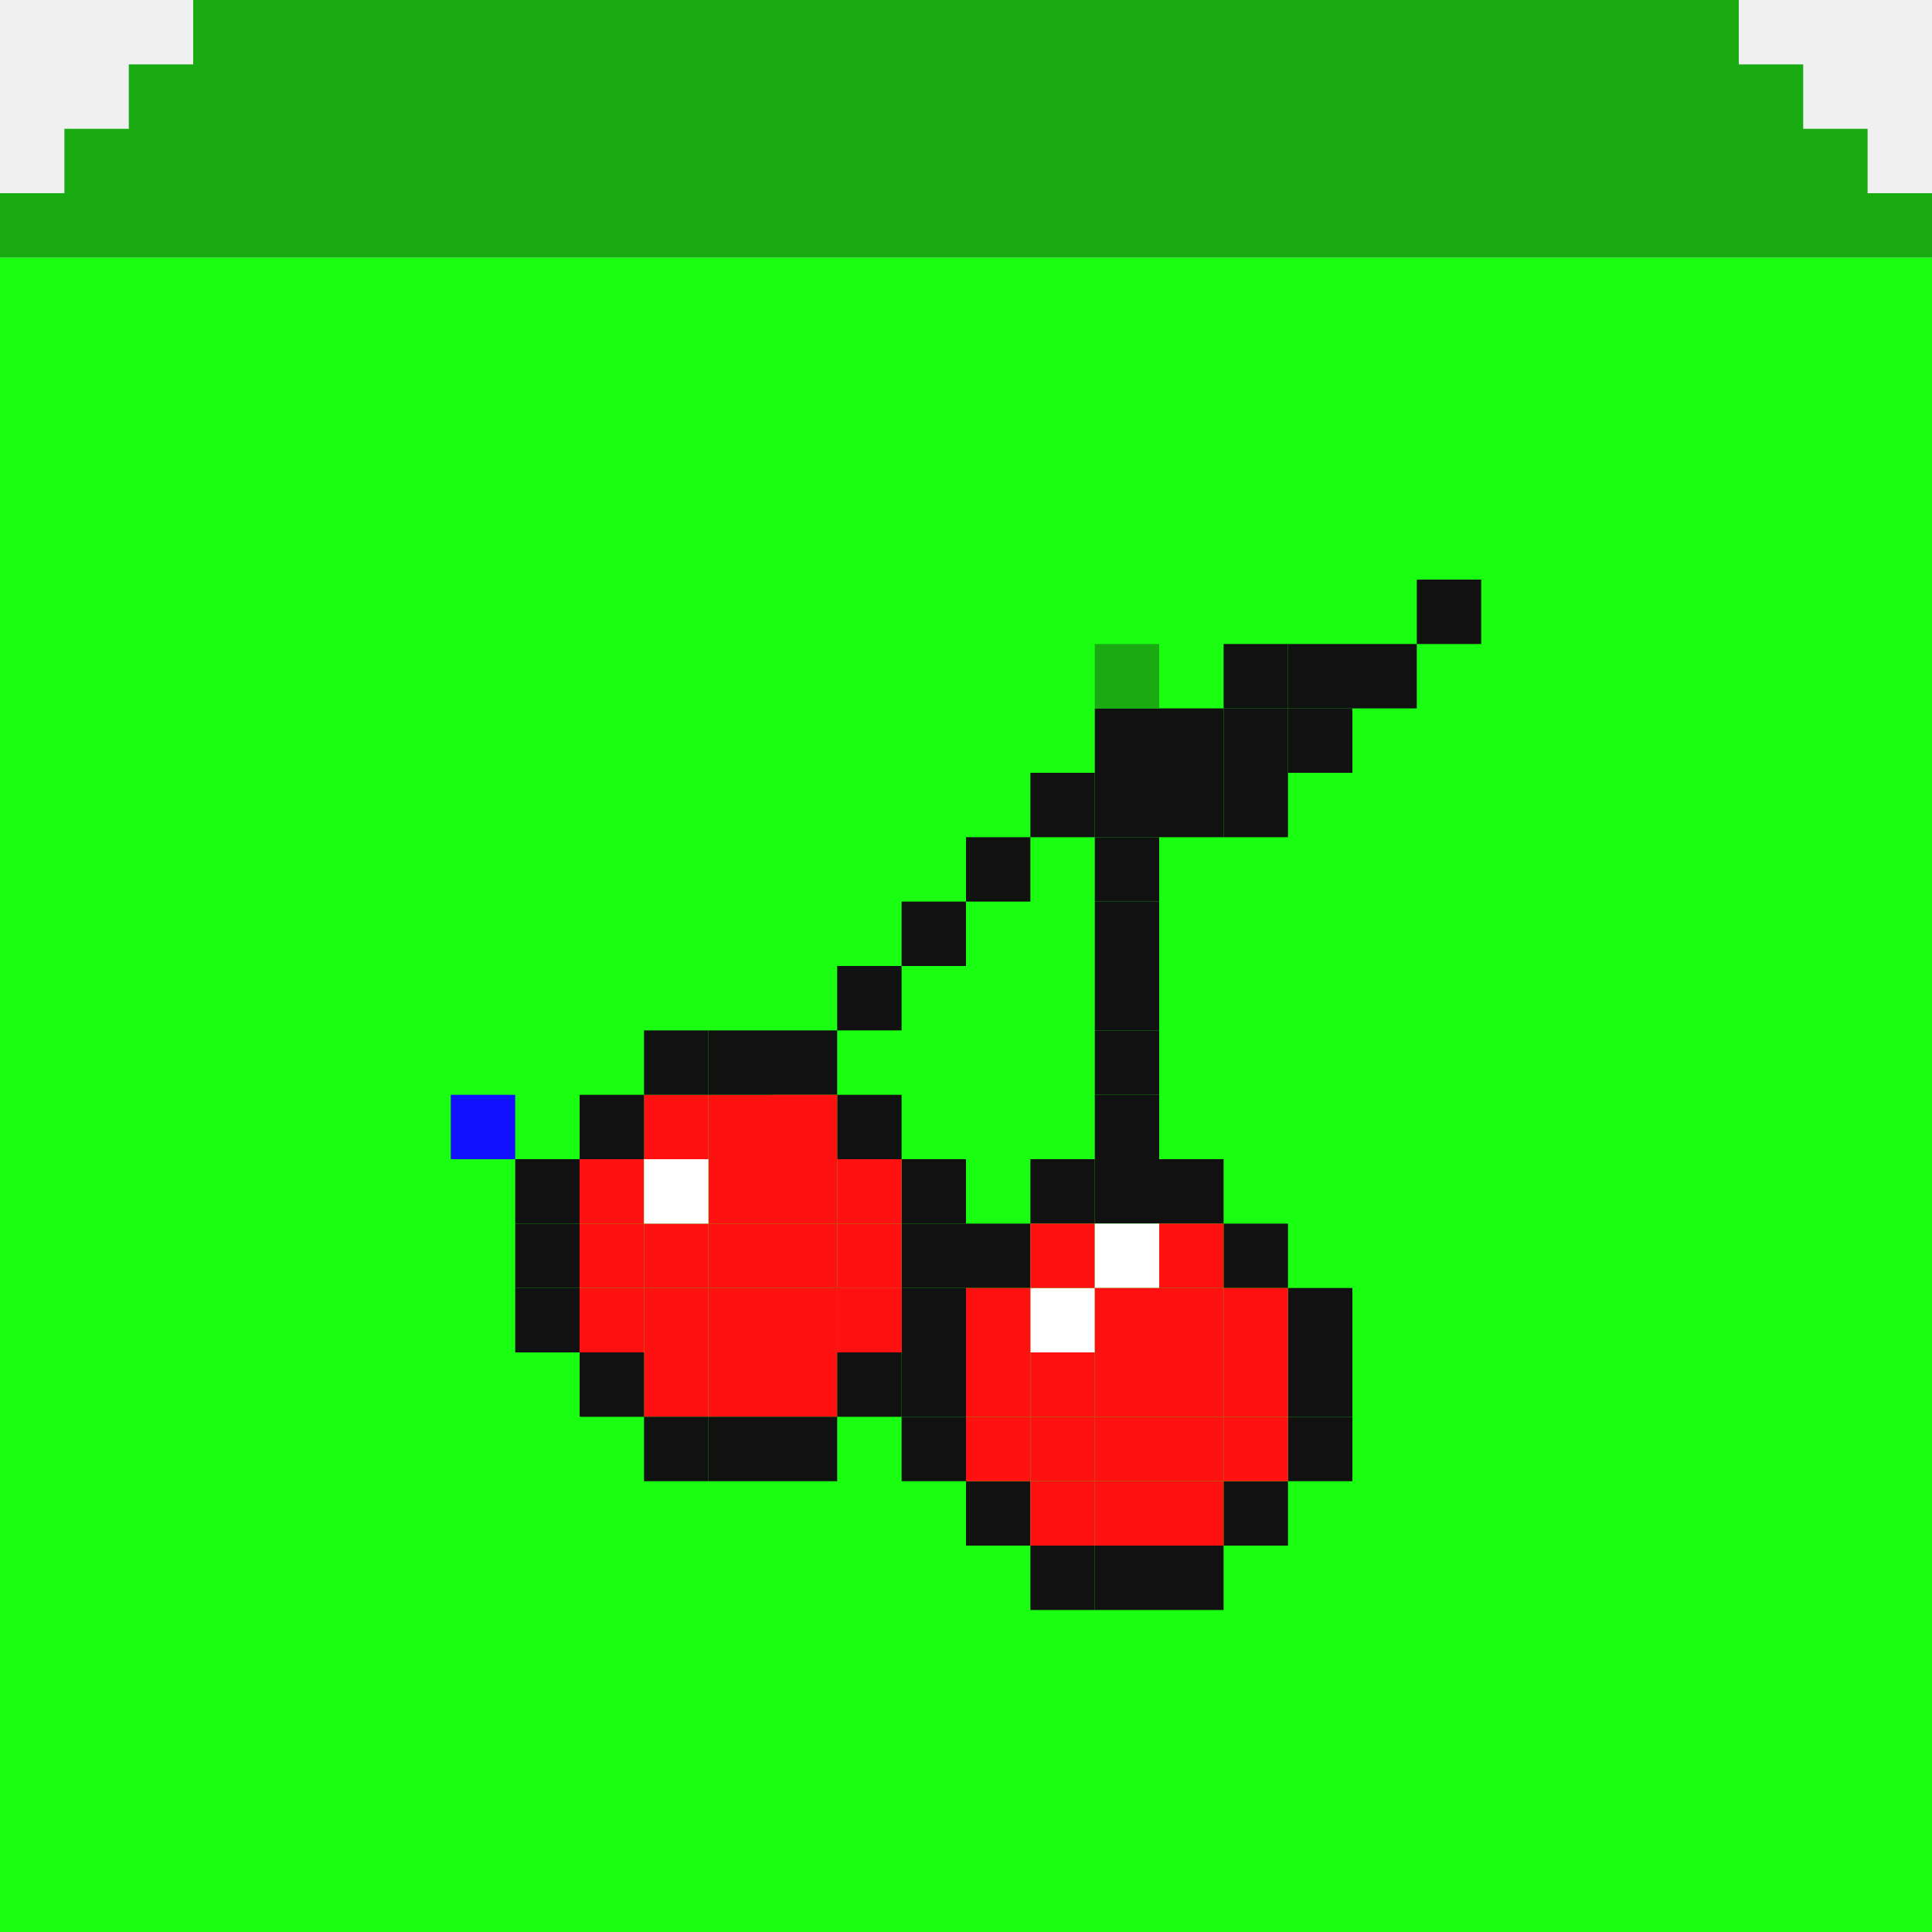
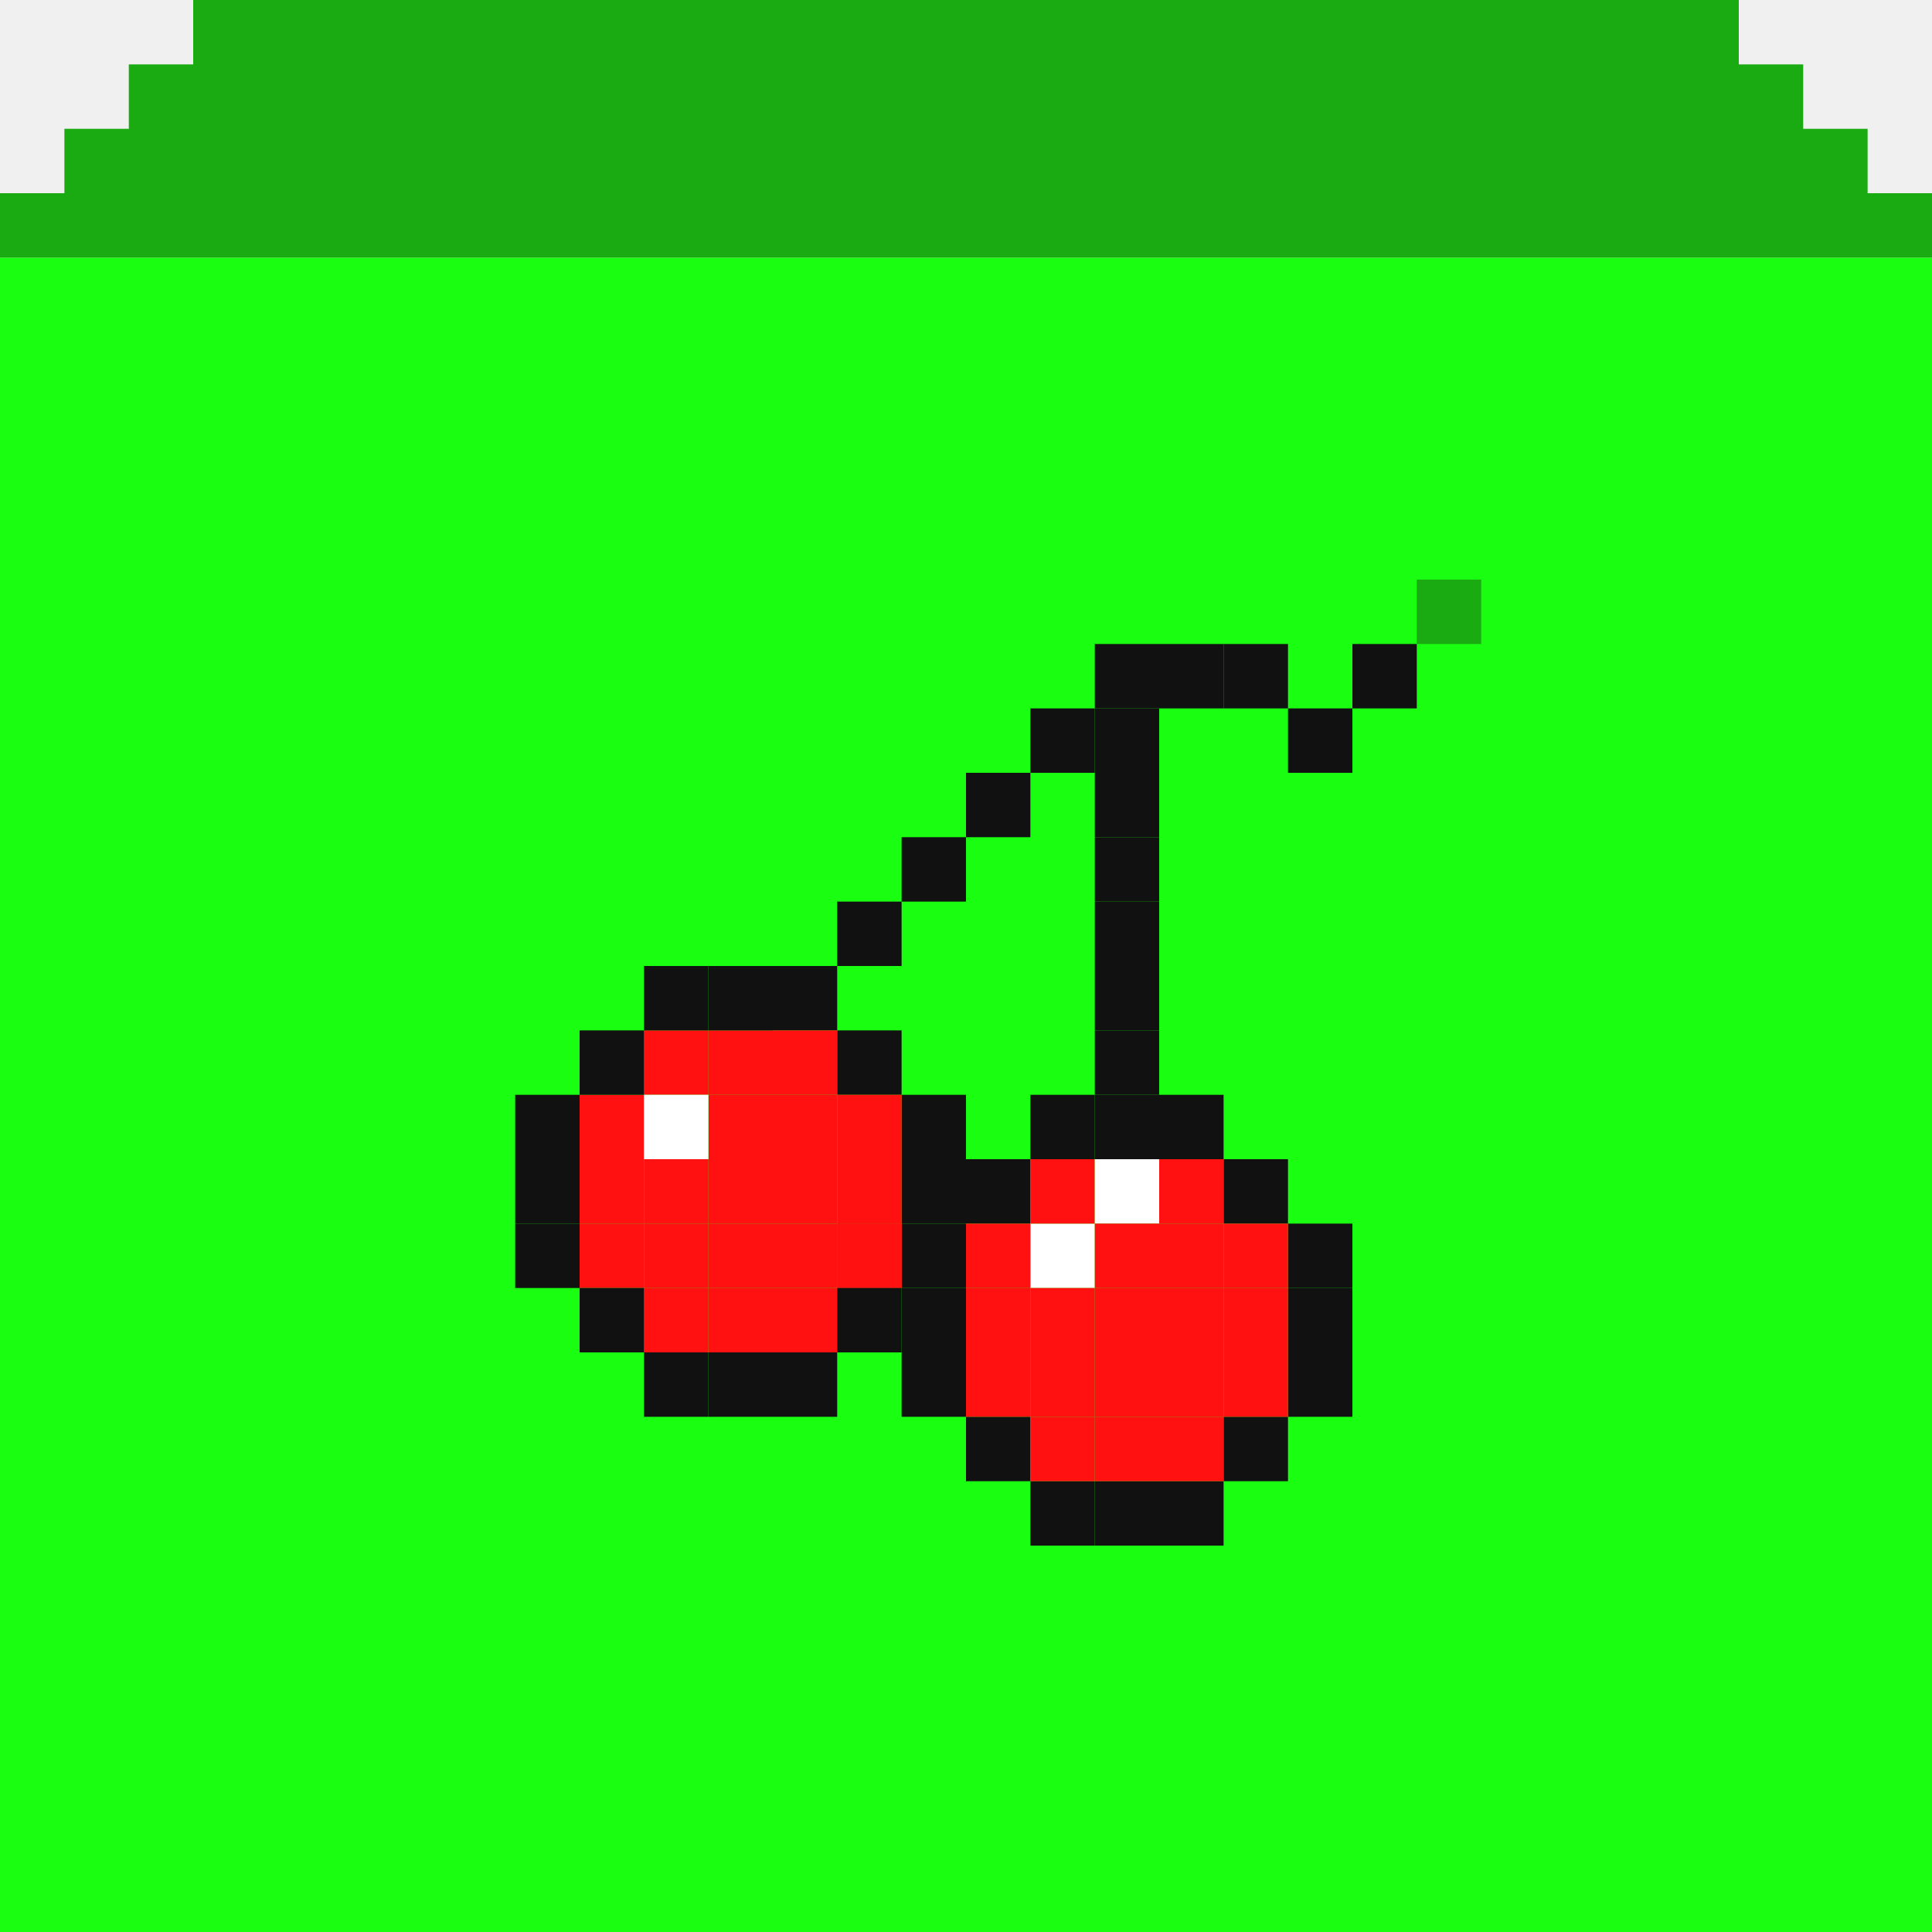
<svg xmlns="http://www.w3.org/2000/svg" width="30" height="30" viewBox="0 0 30 30" fill="none">
  <path d="M0 4H30V30H0V4Z" fill="#1AFF11" />
  <path d="M0 3V4H30V3H29V2H28V1H27V0H3V1H2V2H1V3H0Z" fill="#1AAA11" />
+   <rect x="17" y="10" width="1" height="1" fill="#111111" />
  <rect x="17" y="11" width="1" height="1" fill="#111111" />
-   <rect x="17" y="10" width="1" height="1" fill="#1AAA11" />
+   <rect x="19" y="10" width="1" height="1" fill="#111111" />
+   <rect x="18" y="10" width="1" height="1" fill="#111111" />
+   <rect x="20" y="11" width="1" height="1" fill="#111111" />
+   <rect x="21" y="10" width="1" height="1" fill="#111111" />
+   <rect x="22" y="9" width="1" height="1" fill="#1AAA11" />
  <rect x="17" y="12" width="1" height="1" fill="#111111" />
-   <rect x="18" y="11" width="1" height="1" fill="#111111" />
-   <rect x="19" y="10" width="1" height="1" fill="#111111" />
-   <rect x="20" y="10" width="1" height="1" fill="#111111" />
-   <rect x="18" y="12" width="1" height="1" fill="#111111" />
-   <rect x="19" y="12" width="1" height="1" fill="#111111" />
-   <rect x="20" y="11" width="1" height="1" fill="#111111" />
-   <rect x="19" y="11" width="1" height="1" fill="#111111" />
-   <rect x="21" y="10" width="1" height="1" fill="#111111" />
-   <rect x="22" y="9" width="1" height="1" fill="#111111" />
  <rect x="17" y="13" width="1" height="1" fill="#111111" />
  <rect x="17" y="14" width="1" height="1" fill="#111111" />
  <rect x="17" y="15" width="1" height="1" fill="#111111" />
  <rect x="17" y="16" width="1" height="1" fill="#111111" />
  <rect x="17" y="17" width="1" height="1" fill="#111111" />
-   <rect x="17" y="18" width="1" height="1" fill="#111111" />
-   <rect x="16" y="18" width="1" height="1" fill="#111111" />
-   <rect x="18" y="18" width="1" height="1" fill="#111111" />
-   <rect x="19" y="19" width="1" height="1" fill="#111111" />
+   <rect x="16" y="17" width="1" height="1" fill="#111111" />
+   <rect x="18" y="17" width="1" height="1" fill="#111111" />
+   <rect x="19" y="18" width="1" height="1" fill="#111111" />
+   <rect x="20" y="19" width="1" height="1" fill="#111111" />
  <rect x="20" y="20" width="1" height="1" fill="#111111" />
  <rect x="20" y="21" width="1" height="1" fill="#111111" />
-   <rect x="20" y="22" width="1" height="1" fill="#111111" />
-   <rect x="19" y="23" width="1" height="1" fill="#111111" />
-   <rect x="18" y="24" width="1" height="1" fill="#111111" />
-   <rect x="17" y="24" width="1" height="1" fill="#111111" />
-   <rect x="16" y="24" width="1" height="1" fill="#111111" />
-   <rect x="15" y="23" width="1" height="1" fill="#111111" />
-   <rect x="14" y="22" width="1" height="1" fill="#111111" />
+   <rect x="19" y="22" width="1" height="1" fill="#111111" />
+   <rect x="18" y="23" width="1" height="1" fill="#111111" />
+   <rect x="17" y="23" width="1" height="1" fill="#111111" />
+   <rect x="16" y="23" width="1" height="1" fill="#111111" />
+   <rect x="15" y="22" width="1" height="1" fill="#111111" />
  <rect x="14" y="21" width="1" height="1" fill="#111111" />
  <rect x="14" y="20" width="1" height="1" fill="#111111" />
-   <rect x="15" y="19" width="1" height="1" fill="#111111" />
  <rect x="14" y="19" width="1" height="1" fill="#111111" />
+   <rect x="15" y="18" width="1" height="1" fill="#111111" />
  <rect x="14" y="18" width="1" height="1" fill="#111111" />
-   <rect x="13" y="17" width="1" height="1" fill="#111111" />
-   <rect x="12" y="16" width="1" height="1" fill="#111111" />
-   <rect x="13" y="15" width="1" height="1" fill="#111111" />
-   <rect x="14" y="14" width="1" height="1" fill="#111111" />
-   <rect x="15" y="13" width="1" height="1" fill="#111111" />
-   <rect x="16" y="12" width="1" height="1" fill="#111111" />
-   <rect x="16" y="20" width="1" height="1" fill="white" />
-   <rect x="16" y="19" width="1" height="1" fill="#FF1111" />
-   <rect x="17" y="19" width="1" height="1" fill="white" />
+   <rect x="14" y="17" width="1" height="1" fill="#111111" />
+   <rect x="13" y="16" width="1" height="1" fill="#111111" />
+   <rect x="12" y="15" width="1" height="1" fill="#111111" />
+   <rect x="13" y="14" width="1" height="1" fill="#111111" />
+   <rect x="14" y="13" width="1" height="1" fill="#111111" />
+   <rect x="15" y="12" width="1" height="1" fill="#111111" />
+   <rect x="16" y="11" width="1" height="1" fill="#111111" />
+   <rect x="16" y="19" width="1" height="1" fill="white" />
+   <rect x="16" y="18" width="1" height="1" fill="#FF1111" />
+   <rect x="17" y="18" width="1" height="1" fill="white" />
+   <rect x="18" y="18" width="1" height="1" fill="#FF1111" />
  <rect x="18" y="19" width="1" height="1" fill="#FF1111" />
+   <rect x="19" y="19" width="1" height="1" fill="#FF1111" />
+   <rect x="19" y="20" width="1" height="1" fill="#FF1111" />
  <rect x="18" y="20" width="1" height="1" fill="#FF1111" />
-   <rect x="19" y="20" width="1" height="1" fill="#FF1111" />
-   <rect x="19" y="21" width="1" height="1" fill="#FF1111" />
  <rect x="18" y="21" width="1" height="1" fill="#FF1111" />
-   <rect x="18" y="22" width="1" height="1" fill="#FF1111" />
-   <rect x="17" y="22" width="1" height="1" fill="#FF1111" />
-   <rect x="16" y="22" width="1" height="1" fill="#FF1111" />
-   <rect x="15" y="22" width="1" height="1" fill="#FF1111" />
-   <rect x="16" y="23" width="1" height="1" fill="#FF1111" />
-   <rect x="17" y="23" width="1" height="1" fill="#FF1111" />
-   <rect x="18" y="23" width="1" height="1" fill="#FF1111" />
-   <rect x="19" y="22" width="1" height="1" fill="#FF1111" />
-   <rect x="17" y="20" width="1" height="1" fill="#FF1111" />
  <rect x="17" y="21" width="1" height="1" fill="#FF1111" />
  <rect x="16" y="21" width="1" height="1" fill="#FF1111" />
  <rect x="15" y="21" width="1" height="1" fill="#FF1111" />
+   <rect x="16" y="22" width="1" height="1" fill="#FF1111" />
+   <rect x="17" y="22" width="1" height="1" fill="#FF1111" />
+   <rect x="18" y="22" width="1" height="1" fill="#FF1111" />
+   <rect x="19" y="21" width="1" height="1" fill="#FF1111" />
+   <rect x="17" y="19" width="1" height="1" fill="#FF1111" />
+   <rect x="17" y="20" width="1" height="1" fill="#FF1111" />
+   <rect x="16" y="20" width="1" height="1" fill="#FF1111" />
  <rect x="15" y="20" width="1" height="1" fill="#FF1111" />
-   <rect x="13" y="20" width="1" height="1" fill="#FF1111" />
-   <rect x="13" y="20" width="1" height="1" fill="#FF1111" />
+   <rect x="15" y="19" width="1" height="1" fill="#FF1111" />
+   <rect x="13" y="19" width="1" height="1" fill="#FF1111" />
  <rect x="13" y="19" width="1" height="1" fill="#FF1111" />
  <rect x="13" y="18" width="1" height="1" fill="#FF1111" />
+   <rect x="13" y="17" width="1" height="1" fill="#FF1111" />
+   <rect x="12" y="17" width="1" height="1" fill="#FF1111" />
  <rect x="12" y="18" width="1" height="1" fill="#FF1111" />
  <rect x="12" y="19" width="1" height="1" fill="#FF1111" />
  <rect x="12" y="20" width="1" height="1" fill="#FF1111" />
-   <rect x="12" y="21" width="1" height="1" fill="#FF1111" />
-   <rect x="11" y="21" width="1" height="1" fill="#FF1111" />
-   <rect x="10" y="21" width="1" height="1" fill="#FF1111" />
-   <rect x="9" y="20" width="1" height="1" fill="#FF1111" />
+   <rect x="11" y="20" width="1" height="1" fill="#FF1111" />
  <rect x="10" y="20" width="1" height="1" fill="#FF1111" />
-   <rect x="11" y="20" width="1" height="1" fill="#FF1111" />
+   <rect x="9" y="19" width="1" height="1" fill="#FF1111" />
+   <rect x="10" y="19" width="1" height="1" fill="#FF1111" />
  <rect x="11" y="19" width="1" height="1" fill="#FF1111" />
-   <rect x="10" y="19" width="1" height="1" fill="#FF1111" />
-   <rect x="9" y="19" width="1" height="1" fill="#FF1111" />
+   <rect x="11" y="18" width="1" height="1" fill="#FF1111" />
+   <rect x="10" y="18" width="1" height="1" fill="#FF1111" />
  <rect x="9" y="18" width="1" height="1" fill="#FF1111" />
-   <rect x="11" y="18" width="1" height="1" fill="#FF1111" />
+   <rect x="9" y="17" width="1" height="1" fill="#FF1111" />
  <rect x="11" y="17" width="1" height="1" fill="#FF1111" />
-   <rect x="12" y="17" width="1" height="1" fill="#FF1111" />
-   <rect x="10" y="17" width="1" height="1" fill="#FF1111" />
-   <rect x="10" y="18" width="1" height="1" fill="white" />
-   <rect x="11" y="16" width="1" height="1" fill="#111111" />
-   <rect x="10" y="16" width="1" height="1" fill="#111111" />
-   <rect x="9" y="17" width="1" height="1" fill="#111111" />
+   <rect x="11" y="16" width="1" height="1" fill="#FF1111" />
+   <rect x="12" y="16" width="1" height="1" fill="#FF1111" />
+   <rect x="10" y="16" width="1" height="1" fill="#FF1111" />
+   <rect x="10" y="17" width="1" height="1" fill="white" />
+   <rect x="11" y="15" width="1" height="1" fill="#111111" />
+   <rect x="10" y="15" width="1" height="1" fill="#111111" />
+   <rect x="9" y="16" width="1" height="1" fill="#111111" />
+   <rect x="8" y="17" width="1" height="1" fill="#111111" />
  <rect x="8" y="18" width="1" height="1" fill="#111111" />
  <rect x="8" y="19" width="1" height="1" fill="#111111" />
-   <rect x="7" y="17" width="1" height="1" fill="#1111FF" />
-   <rect x="8" y="20" width="1" height="1" fill="#111111" />
-   <rect x="9" y="21" width="1" height="1" fill="#111111" />
-   <rect x="10" y="22" width="1" height="1" fill="#111111" />
-   <rect x="11" y="22" width="1" height="1" fill="#111111" />
-   <rect x="12" y="22" width="1" height="1" fill="#111111" />
-   <rect x="13" y="21" width="1" height="1" fill="#111111" />
+   <rect x="9" y="20" width="1" height="1" fill="#111111" />
+   <rect x="10" y="21" width="1" height="1" fill="#111111" />
+   <rect x="11" y="21" width="1" height="1" fill="#111111" />
+   <rect x="12" y="21" width="1" height="1" fill="#111111" />
+   <rect x="13" y="20" width="1" height="1" fill="#111111" />
</svg>
